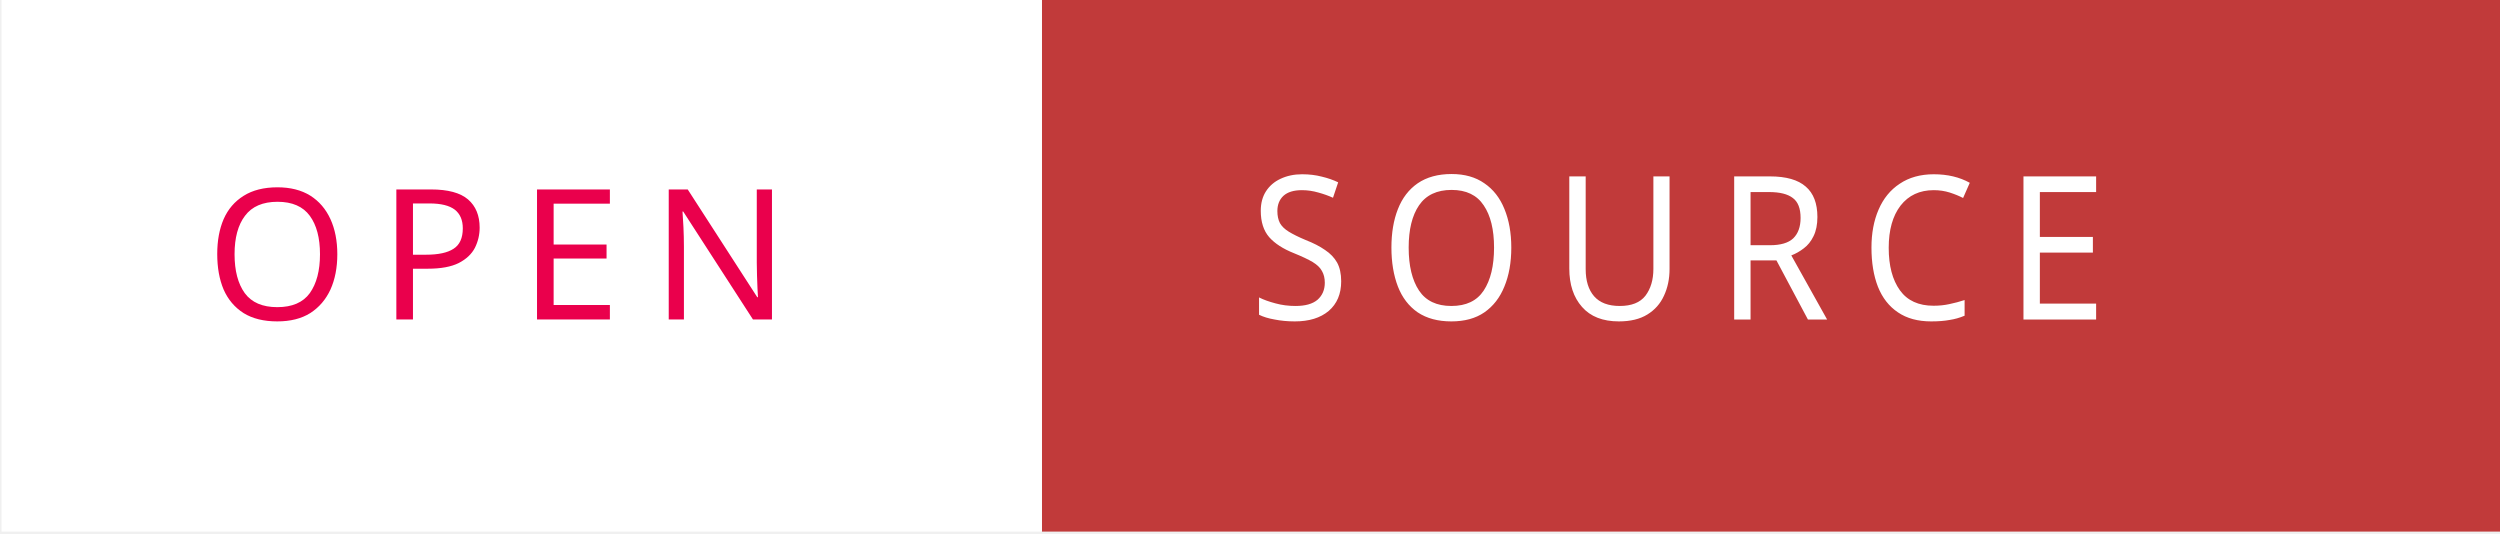
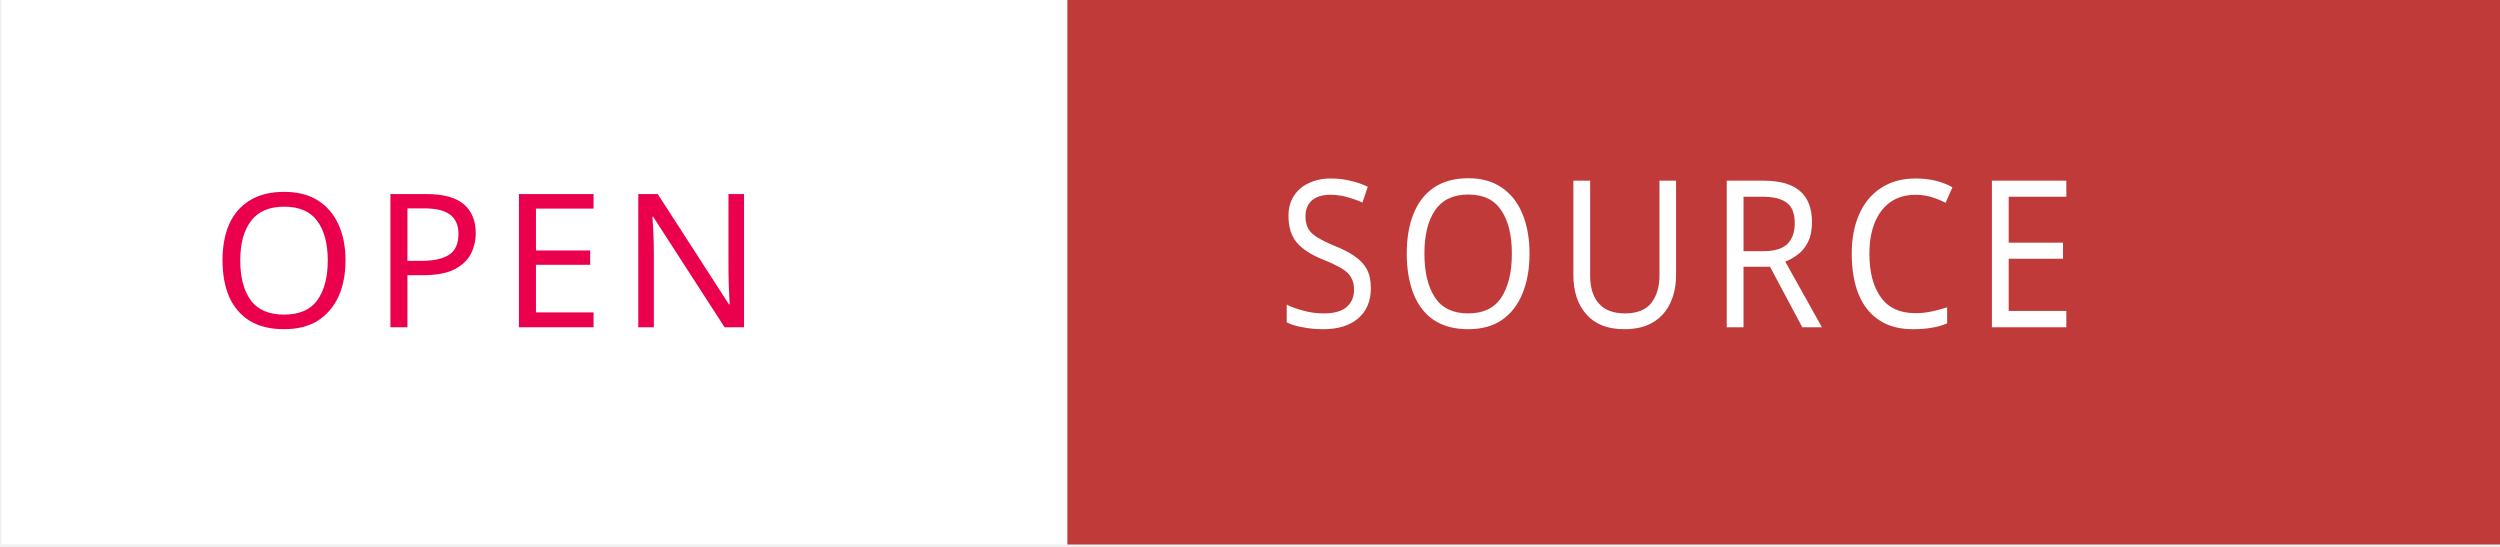
- <svg xmlns="http://www.w3.org/2000/svg" version="1.1" id="Layer_1" x="0px" y="0px" viewBox="0 0 164.6 35.1" style="enable-background:new 0 0 164.6 35.1;" xml:space="preserve">
+ <svg xmlns="http://www.w3.org/2000/svg" version="1.1" id="Layer_1" x="0px" y="0px" viewBox="0 0 160.7 35.1" style="enable-background:new 0 0 160.7 35.1;" xml:space="preserve">
  <style type="text/css">
	.st0{fill:#C13A3A;}
	.st1{fill:#FFFFFF;}
	.st2{fill:#EA004C;}
	.st3{font-family:'Roboto-Medium';}
	.st4{font-size:12px;}
- 	.st5{letter-spacing:2;}
+ 	.st5{letter-spacing:1;}
	.st6{font-family:'Montserrat-ExtraBold';}
	.st7{font-size:13.209px;}
- 	.st8{letter-spacing:2.2;}
+ 	.st8{letter-spacing:1.1;}
</style>
-   <rect x="68.6" class="st0" width="96" height="35" />
-   <rect x="0.1" y="0" class="st1" width="68.5" height="35" />
+   <rect x="68.6" y="0" class="st0" width="92.1" height="35" />
+   <rect x="0.1" class="st1" width="68.5" height="35" />
  <text transform="matrix(1 0 0 1 13.5684 21.0355)" class="st2 st3 st4 st5">OPEN</text>
-   <text transform="matrix(0.9085 0 0 1 82.285 21.0358)" class="st1 st6 st7 st8">SOURCE</text>
+   <text transform="matrix(0.9085 0 0 1 82.1001 21.0356)" class="st1 st6 st7 st8">SOURCE</text>
</svg>
